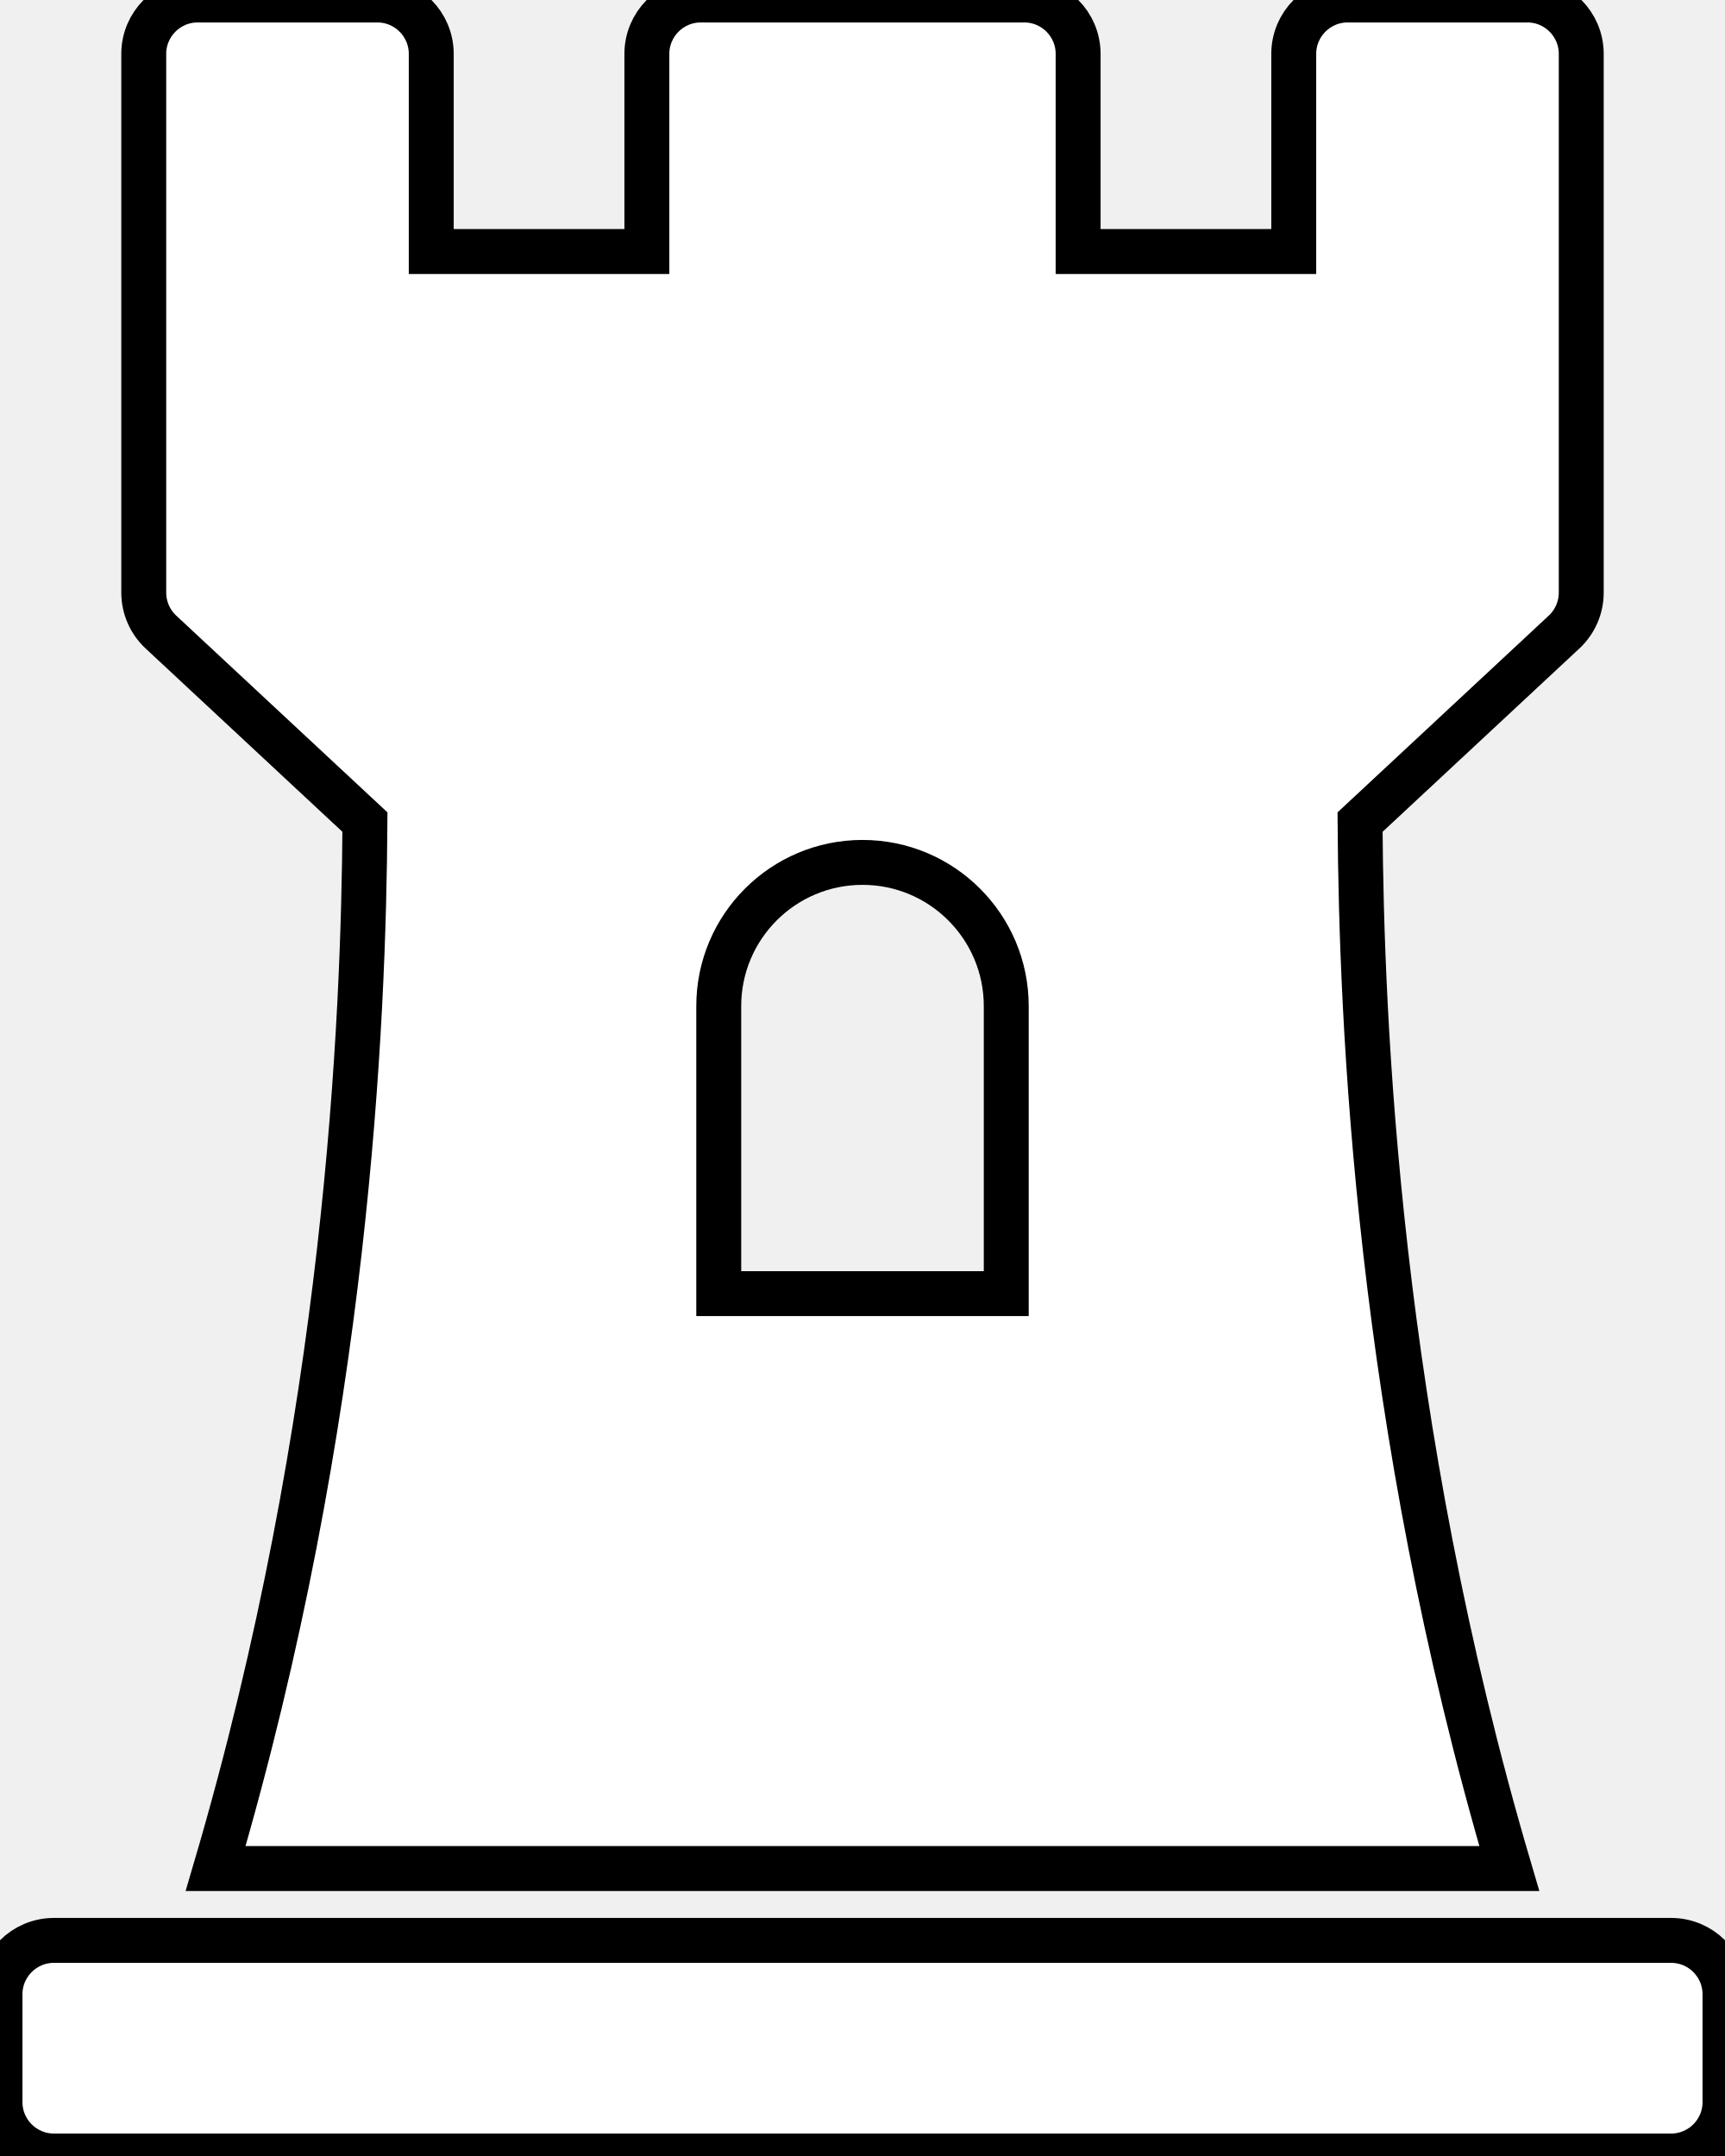
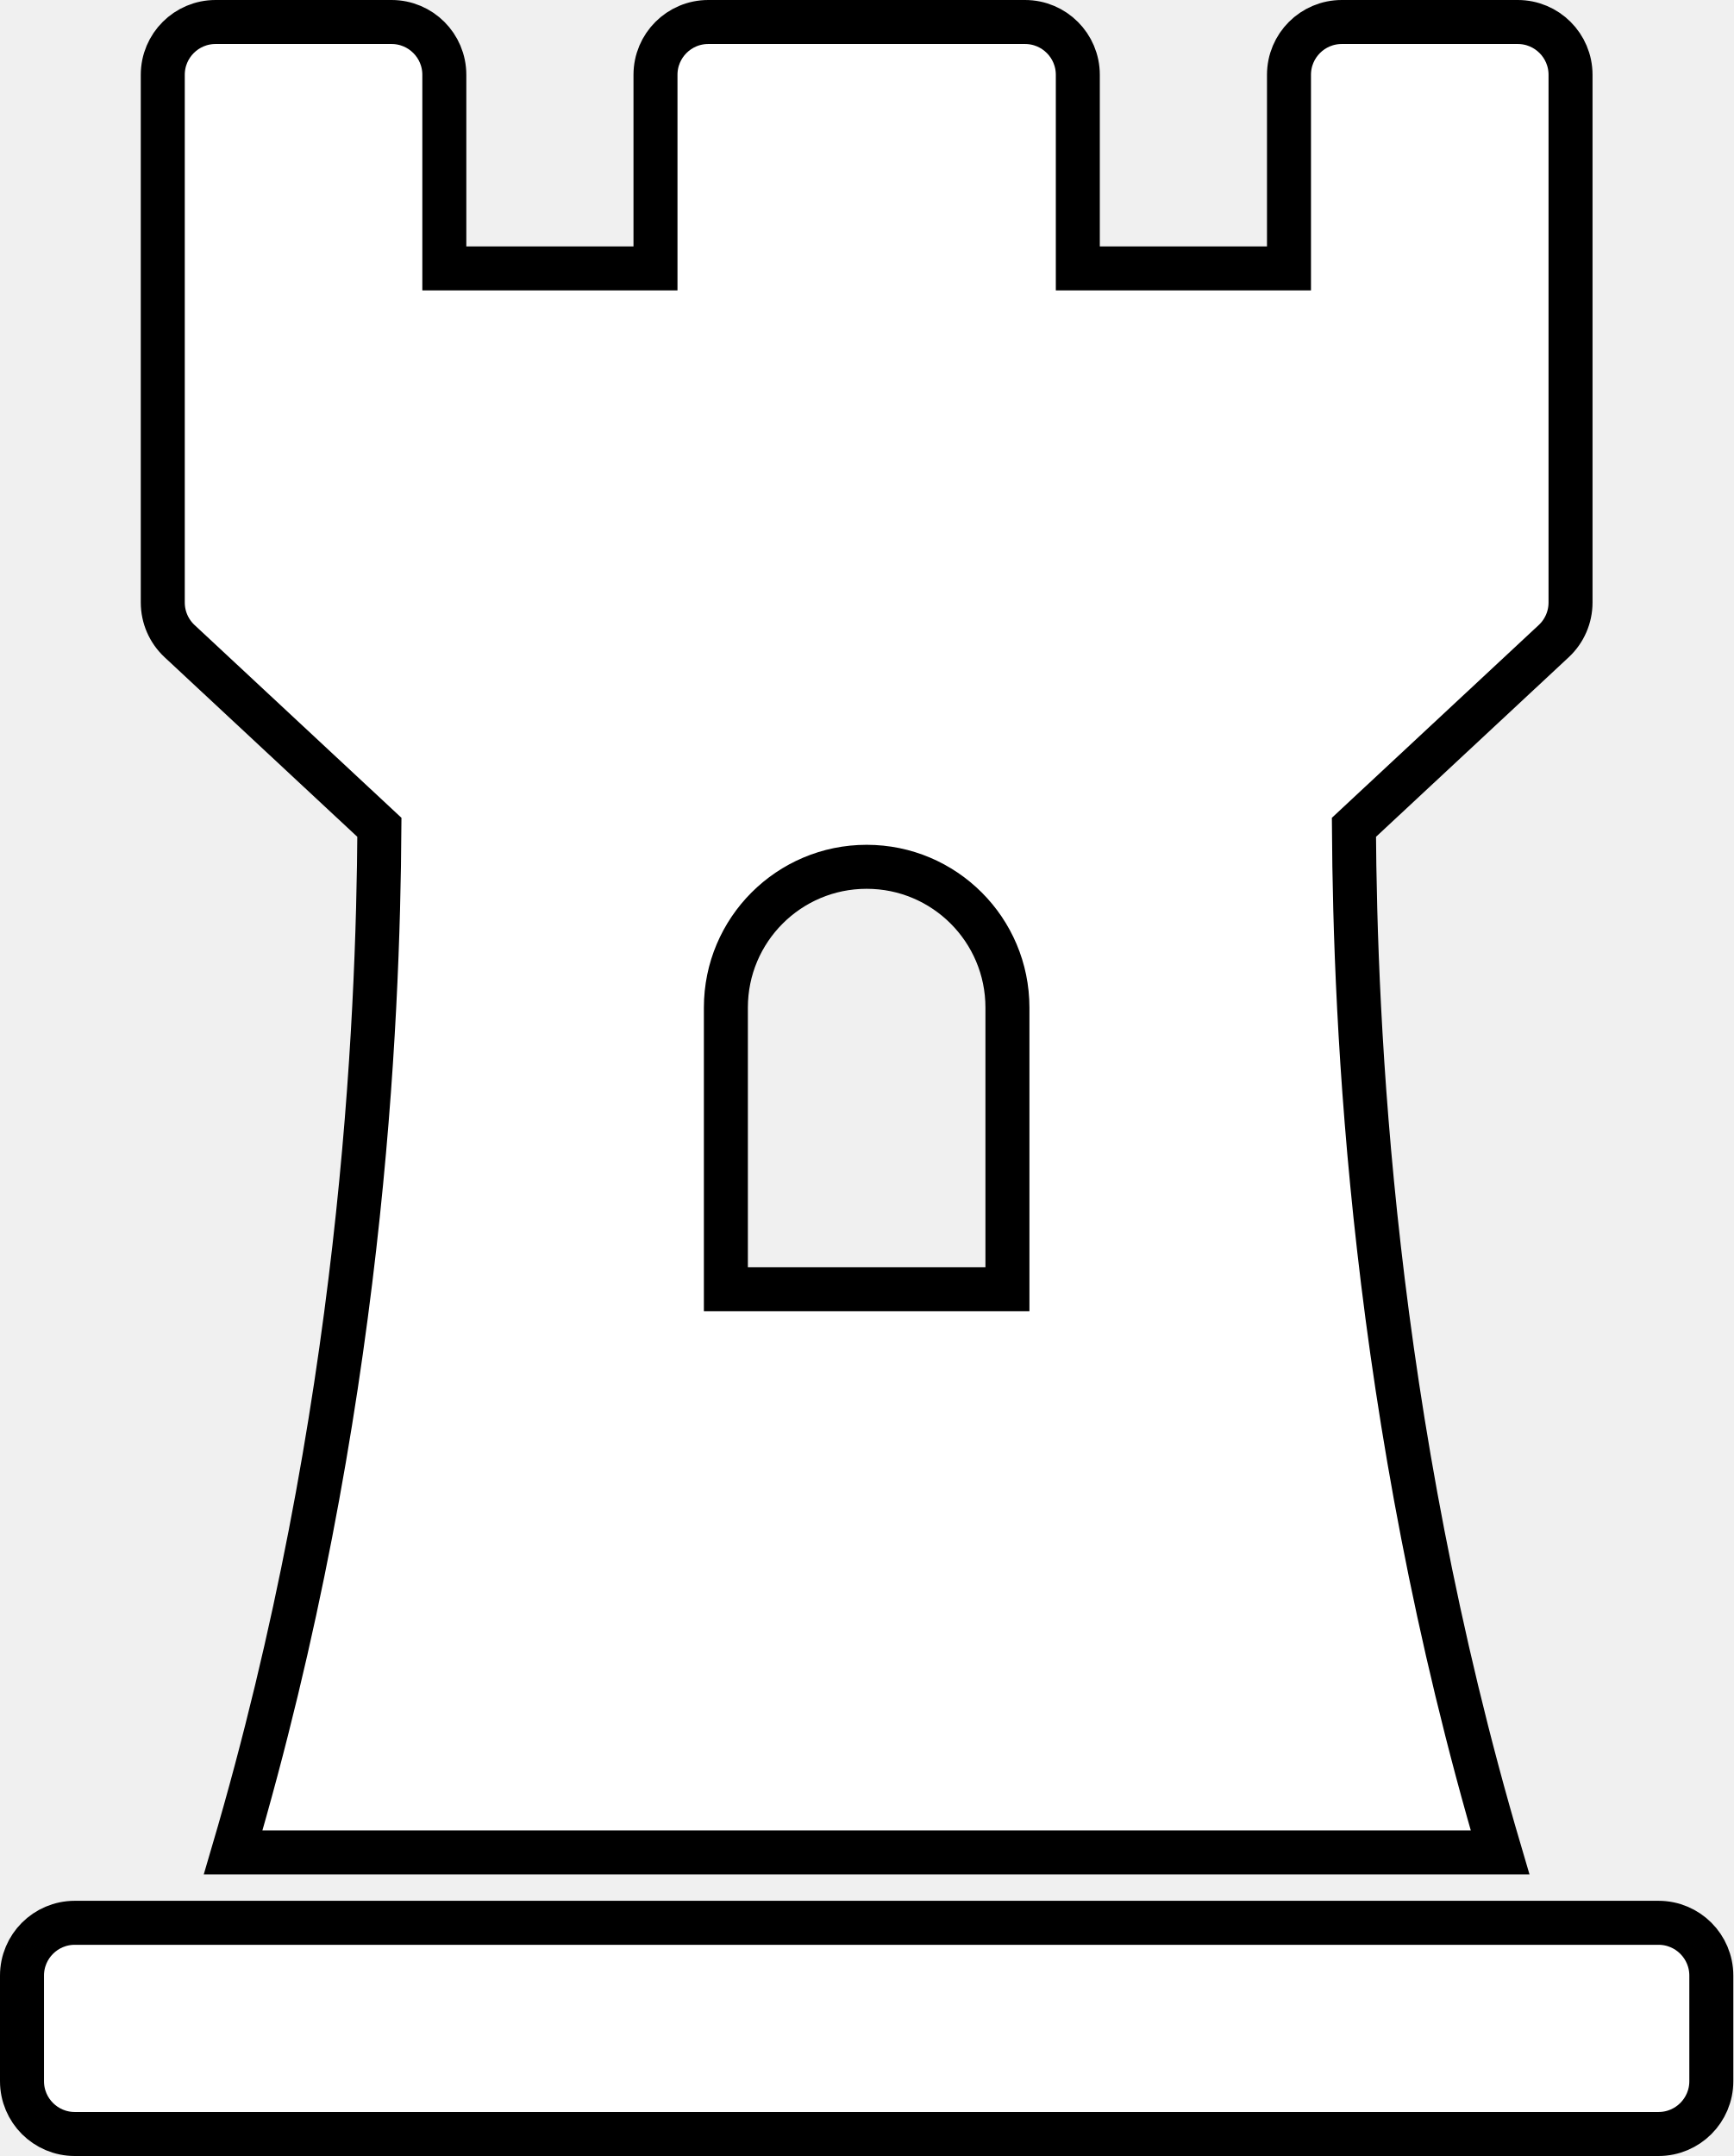
- <svg xmlns="http://www.w3.org/2000/svg" aria-hidden="true" data-prefix="fas" data-icon="chess-rook" class="svg-inline--fa fa-chess-rook fa-w-12" role="img" viewBox="0 0 384 480" version="1.1" id="svg12" width="384" height="480">
-   <defs id="defs16" />
-   <path d="M 81.241,183.027 C 80.957,226.92 77.411,316.076 48,416 h 287.982 c -29.4,-99.604 -32.936,-188.912 -33.221,-232.975 l 45.418,-42.312 a 11.998,11.998 0 0 0 3.82,-8.78 V 12 c 0,-6.627 -5.373,-12 -12,-12 h -40 c -6.627,0 -12,5.373 -12,12 v 44 h -48 V 12 c 0,-6.627 -5.373,-12 -12,-12 h -72 c -6.627,0 -12,5.373 -12,12 V 56 H 96 V 12 C 96,5.373 90.627,0 84,0 H 44 C 37.373,0 32,5.373 32,12 v 119.932 c 0,3.33 1.384,6.51 3.82,8.78 z M 160,224 c 0,-17.673 14.327,-32 32,-32 17.673,0 32,14.327 32,32 v 64.004 h -64 z m 224,220 v 24 c 0,6.627 -5.373,12 -12,12 H 12 C 5.373,480 0,474.627 0,468 v -24 c 0,-6.627 5.373,-12 12,-12 h 360 c 6.627,0 12,5.373 12,12 z" id="path10" style="fill:#FFFFFF;stroke:#000000;stroke-width:10px;" />
+ <svg xmlns="http://www.w3.org/2000/svg" height="490" viewBox="0 0 394 490" width="394">
+   <path d="m86.241 188.027c-.284 43.893-3.83 133.049-33.241 232.973h287.982c-29.4-99.604-32.936-188.912-33.221-232.975l45.418-42.312a11.998 11.998 0 0 0 3.82-8.78v-119.933c0-6.627-5.373-12-12-12h-40c-6.627 0-12 5.373-12 12v44h-48v-44c0-6.627-5.373-12-12-12h-72c-6.627 0-12 5.373-12 12v44h-47.999v-44c0-6.627-5.373-12-12-12h-40c-6.627 0-12 5.373-12 12v119.932c0 3.33 1.384 6.51 3.82 8.78zm78.759 40.973c0-17.673 14.327-32 32-32s32 14.327 32 32v64.004h-64zm224 220v24c0 6.627-5.373 12-12 12h-360c-6.627 0-12-5.373-12-12v-24c0-6.627 5.373-12 12-12h360c6.627 0 12 5.373 12 12z" fill="#fff" stroke="#000" stroke-width="10" />
</svg>
